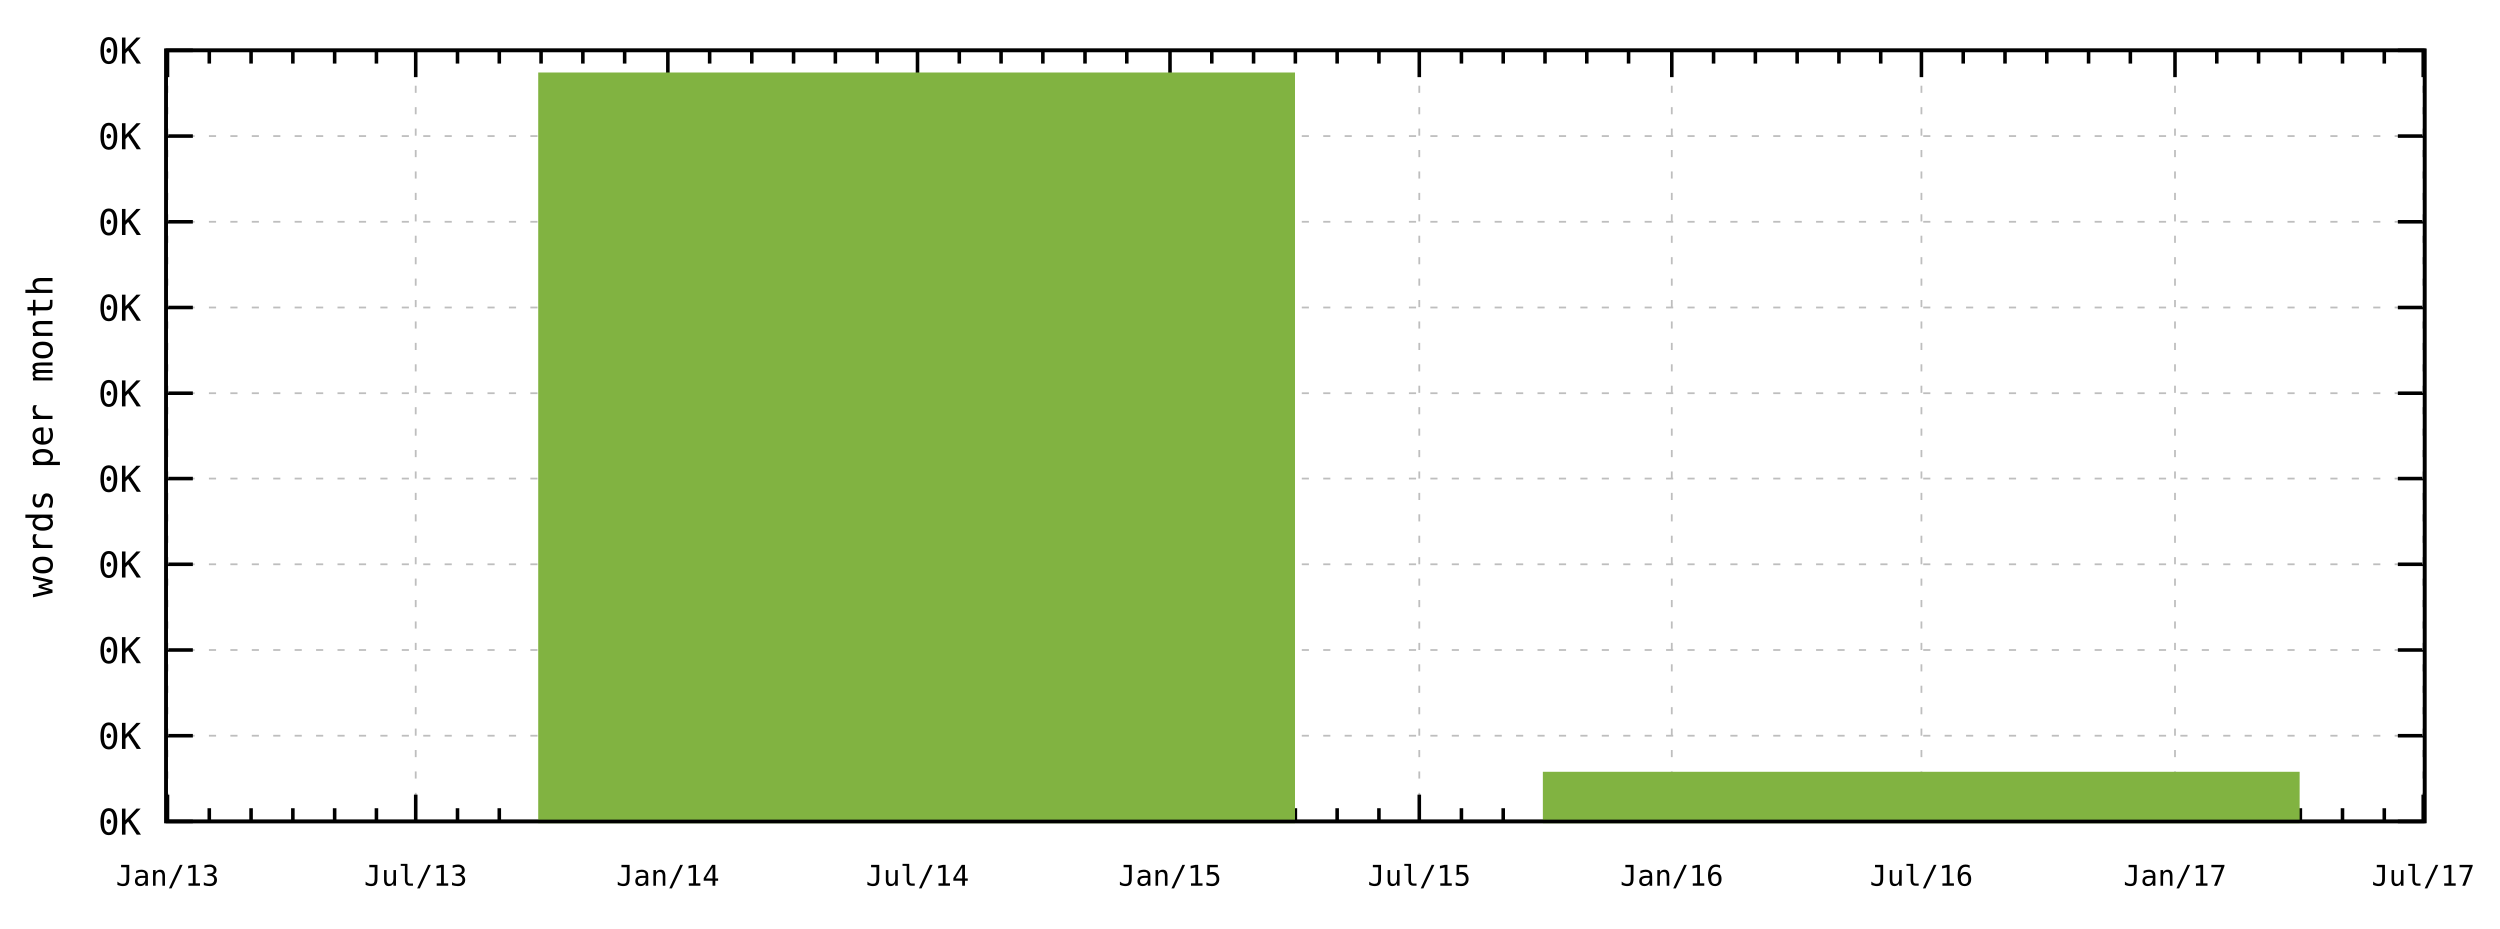
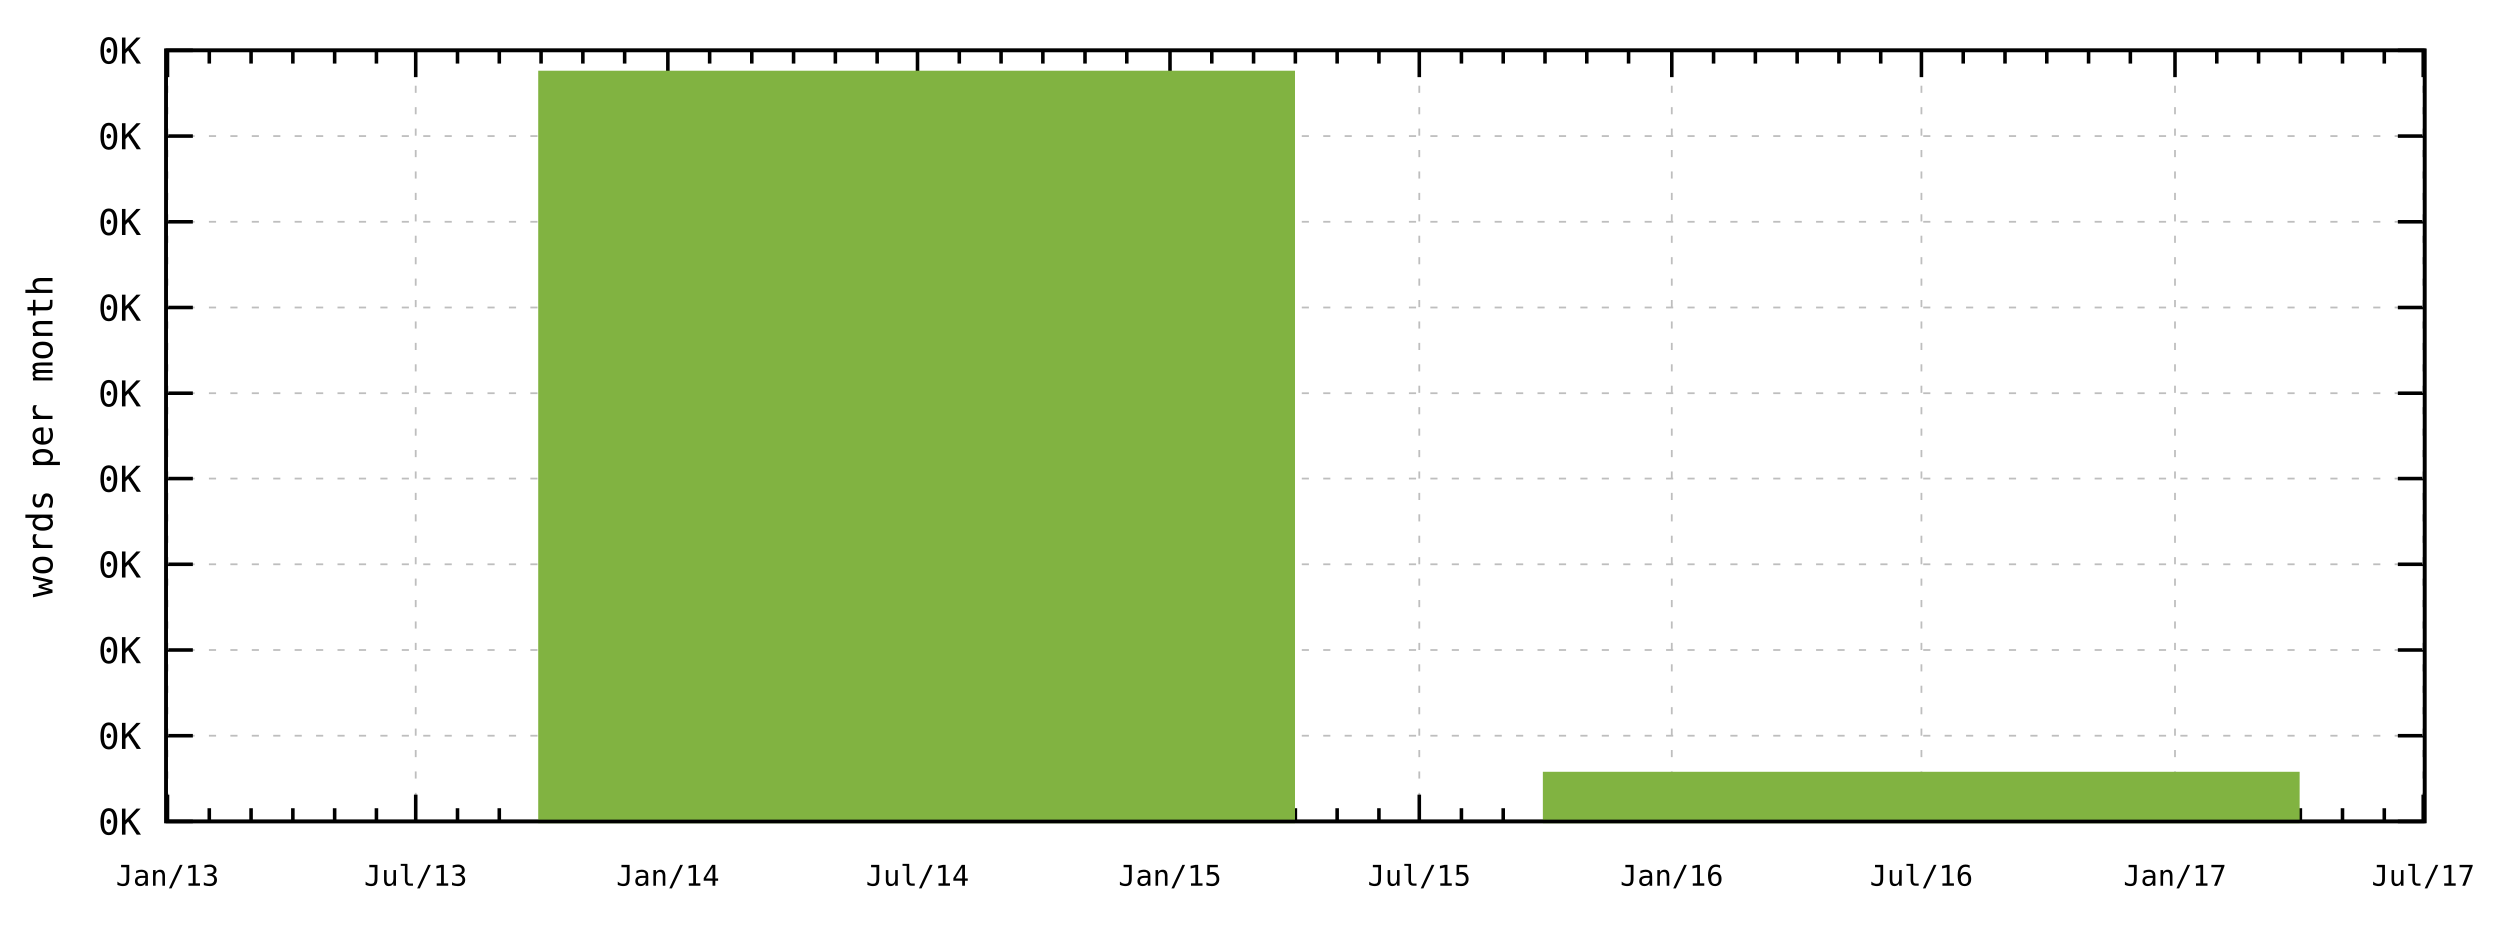
<svg xmlns="http://www.w3.org/2000/svg" xmlns:xlink="http://www.w3.org/1999/xlink" width="700" height="260" viewBox="0 0 700 260">
  <g id="gnuplot_canvas">
    <rect x="0" y="0" width="700" height="260" fill="none" />
    <defs>
      <circle id="gpDot" r="0.5" stroke-width="0.5" />
      <path id="gpPt0" stroke-width="0.267" stroke="currentColor" d="M-1,0 h2 M0,-1 v2" />
      <path id="gpPt1" stroke-width="0.267" stroke="currentColor" d="M-1,-1 L1,1 M1,-1 L-1,1" />
      <path id="gpPt2" stroke-width="0.267" stroke="currentColor" d="M-1,0 L1,0 M0,-1 L0,1 M-1,-1 L1,1 M-1,1 L1,-1" />
      <rect id="gpPt3" stroke-width="0.267" stroke="currentColor" x="-1" y="-1" width="2" height="2" />
      <rect id="gpPt4" stroke-width="0.267" stroke="currentColor" fill="currentColor" x="-1" y="-1" width="2" height="2" />
      <circle id="gpPt5" stroke-width="0.267" stroke="currentColor" cx="0" cy="0" r="1" />
      <use xlink:href="#gpPt5" id="gpPt6" fill="currentColor" stroke="none" />
      <path id="gpPt7" stroke-width="0.267" stroke="currentColor" d="M0,-1.33 L-1.33,0.67 L1.33,0.67 z" />
      <use xlink:href="#gpPt7" id="gpPt8" fill="currentColor" stroke="none" />
      <use xlink:href="#gpPt7" id="gpPt9" stroke="currentColor" transform="rotate(180)" />
      <use xlink:href="#gpPt9" id="gpPt10" fill="currentColor" stroke="none" />
      <use xlink:href="#gpPt3" id="gpPt11" stroke="currentColor" transform="rotate(45)" />
      <use xlink:href="#gpPt11" id="gpPt12" fill="currentColor" stroke="none" />
      <path id="gpPt13" stroke-width="0.267" stroke="currentColor" d="M0,1.330 L1.265,0.411 L0.782,-1.067 L-0.782,-1.076 L-1.265,0.411 z" />
      <use xlink:href="#gpPt13" id="gpPt14" fill="currentColor" stroke="none" />
      <filter id="textbox" filterUnits="objectBoundingBox" x="0" y="0" height="1" width="1">
        <feFlood flood-color="white" flood-opacity="1" result="bgnd" />
        <feComposite in="SourceGraphic" in2="bgnd" operator="atop" />
      </filter>
      <filter id="greybox" filterUnits="objectBoundingBox" x="0" y="0" height="1" width="1">
        <feFlood flood-color="lightgrey" flood-opacity="1" result="grey" />
        <feComposite in="SourceGraphic" in2="grey" operator="atop" />
      </filter>
    </defs>
    <g fill="none" color="white" stroke="currentColor" stroke-width="1.00" stroke-linecap="butt" stroke-linejoin="miter">
</g>
    <g fill="none" color="black" stroke="currentColor" stroke-width="1.00" stroke-linecap="butt" stroke-linejoin="miter">
</g>
    <g fill="none" color="black" stroke="black" stroke-width="0.50" stroke-linecap="butt" stroke-linejoin="miter">
</g>
    <g fill="none" color="gray" stroke="currentColor" stroke-width="0.50" stroke-linecap="butt" stroke-linejoin="miter">
      <path stroke="rgb(190, 190, 190)" stroke-dasharray="2,4" class="gridline" d="M46.5,230.0 L678.9,230.0  " />
    </g>
    <g fill="none" color="gray" stroke="rgb(190, 190, 190)" stroke-width="1.00" stroke-linecap="butt" stroke-linejoin="miter">
</g>
    <g fill="none" color="black" stroke="currentColor" stroke-width="1.00" stroke-linecap="butt" stroke-linejoin="miter">
      <path stroke="black" d="M46.5,230.0 L54.0,230.0 M678.9,230.0 L671.4,230.0  " />
      <g transform="translate(39.5,233.7)" stroke="none" fill="rgb(0,0,0)" font-family="monospace" font-size="10.00" text-anchor="end">
        <text>
          <tspan font-family="monospace">0K</tspan>
        </text>
      </g>
    </g>
    <g fill="none" color="black" stroke="currentColor" stroke-width="1.00" stroke-linecap="butt" stroke-linejoin="miter">
</g>
    <g fill="none" color="black" stroke="black" stroke-width="0.50" stroke-linecap="butt" stroke-linejoin="miter">
</g>
    <g fill="none" color="gray" stroke="currentColor" stroke-width="0.50" stroke-linecap="butt" stroke-linejoin="miter">
      <path stroke="rgb(190, 190, 190)" stroke-dasharray="2,4" class="gridline" d="M46.5,206.0 L678.9,206.0  " />
    </g>
    <g fill="none" color="gray" stroke="rgb(190, 190, 190)" stroke-width="1.00" stroke-linecap="butt" stroke-linejoin="miter">
</g>
    <g fill="none" color="black" stroke="currentColor" stroke-width="1.00" stroke-linecap="butt" stroke-linejoin="miter">
      <path stroke="black" d="M46.5,206.0 L54.0,206.0 M678.9,206.0 L671.4,206.0  " />
      <g transform="translate(39.5,209.7)" stroke="none" fill="rgb(0,0,0)" font-family="monospace" font-size="10.00" text-anchor="end">
        <text>
          <tspan font-family="monospace">0K</tspan>
        </text>
      </g>
    </g>
    <g fill="none" color="black" stroke="currentColor" stroke-width="1.00" stroke-linecap="butt" stroke-linejoin="miter">
</g>
    <g fill="none" color="black" stroke="black" stroke-width="0.50" stroke-linecap="butt" stroke-linejoin="miter">
</g>
    <g fill="none" color="gray" stroke="currentColor" stroke-width="0.50" stroke-linecap="butt" stroke-linejoin="miter">
      <path stroke="rgb(190, 190, 190)" stroke-dasharray="2,4" class="gridline" d="M46.5,182.0 L678.9,182.0  " />
    </g>
    <g fill="none" color="gray" stroke="rgb(190, 190, 190)" stroke-width="1.00" stroke-linecap="butt" stroke-linejoin="miter">
</g>
    <g fill="none" color="black" stroke="currentColor" stroke-width="1.00" stroke-linecap="butt" stroke-linejoin="miter">
      <path stroke="black" d="M46.5,182.0 L54.0,182.0 M678.9,182.0 L671.4,182.0  " />
      <g transform="translate(39.5,185.7)" stroke="none" fill="rgb(0,0,0)" font-family="monospace" font-size="10.00" text-anchor="end">
        <text>
          <tspan font-family="monospace">0K</tspan>
        </text>
      </g>
    </g>
    <g fill="none" color="black" stroke="currentColor" stroke-width="1.00" stroke-linecap="butt" stroke-linejoin="miter">
</g>
    <g fill="none" color="black" stroke="black" stroke-width="0.50" stroke-linecap="butt" stroke-linejoin="miter">
</g>
    <g fill="none" color="gray" stroke="currentColor" stroke-width="0.50" stroke-linecap="butt" stroke-linejoin="miter">
      <path stroke="rgb(190, 190, 190)" stroke-dasharray="2,4" class="gridline" d="M46.5,158.0 L678.9,158.0  " />
    </g>
    <g fill="none" color="gray" stroke="rgb(190, 190, 190)" stroke-width="1.00" stroke-linecap="butt" stroke-linejoin="miter">
</g>
    <g fill="none" color="black" stroke="currentColor" stroke-width="1.00" stroke-linecap="butt" stroke-linejoin="miter">
      <path stroke="black" d="M46.5,158.0 L54.0,158.0 M678.9,158.0 L671.4,158.0  " />
      <g transform="translate(39.5,161.7)" stroke="none" fill="rgb(0,0,0)" font-family="monospace" font-size="10.00" text-anchor="end">
        <text>
          <tspan font-family="monospace">0K</tspan>
        </text>
      </g>
    </g>
    <g fill="none" color="black" stroke="currentColor" stroke-width="1.00" stroke-linecap="butt" stroke-linejoin="miter">
</g>
    <g fill="none" color="black" stroke="black" stroke-width="0.50" stroke-linecap="butt" stroke-linejoin="miter">
</g>
    <g fill="none" color="gray" stroke="currentColor" stroke-width="0.50" stroke-linecap="butt" stroke-linejoin="miter">
      <path stroke="rgb(190, 190, 190)" stroke-dasharray="2,4" class="gridline" d="M46.5,134.0 L678.9,134.0  " />
    </g>
    <g fill="none" color="gray" stroke="rgb(190, 190, 190)" stroke-width="1.00" stroke-linecap="butt" stroke-linejoin="miter">
</g>
    <g fill="none" color="black" stroke="currentColor" stroke-width="1.00" stroke-linecap="butt" stroke-linejoin="miter">
      <path stroke="black" d="M46.5,134.0 L54.0,134.0 M678.9,134.0 L671.4,134.0  " />
      <g transform="translate(39.5,137.7)" stroke="none" fill="rgb(0,0,0)" font-family="monospace" font-size="10.00" text-anchor="end">
        <text>
          <tspan font-family="monospace">0K</tspan>
        </text>
      </g>
    </g>
    <g fill="none" color="black" stroke="currentColor" stroke-width="1.00" stroke-linecap="butt" stroke-linejoin="miter">
</g>
    <g fill="none" color="black" stroke="black" stroke-width="0.50" stroke-linecap="butt" stroke-linejoin="miter">
</g>
    <g fill="none" color="gray" stroke="currentColor" stroke-width="0.50" stroke-linecap="butt" stroke-linejoin="miter">
      <path stroke="rgb(190, 190, 190)" stroke-dasharray="2,4" class="gridline" d="M46.5,110.1 L678.9,110.1  " />
    </g>
    <g fill="none" color="gray" stroke="rgb(190, 190, 190)" stroke-width="1.00" stroke-linecap="butt" stroke-linejoin="miter">
</g>
    <g fill="none" color="black" stroke="currentColor" stroke-width="1.00" stroke-linecap="butt" stroke-linejoin="miter">
      <path stroke="black" d="M46.5,110.1 L54.0,110.1 M678.9,110.1 L671.4,110.1  " />
      <g transform="translate(39.5,113.8)" stroke="none" fill="rgb(0,0,0)" font-family="monospace" font-size="10.00" text-anchor="end">
        <text>
          <tspan font-family="monospace">0K</tspan>
        </text>
      </g>
    </g>
    <g fill="none" color="black" stroke="currentColor" stroke-width="1.00" stroke-linecap="butt" stroke-linejoin="miter">
</g>
    <g fill="none" color="black" stroke="black" stroke-width="0.50" stroke-linecap="butt" stroke-linejoin="miter">
</g>
    <g fill="none" color="gray" stroke="currentColor" stroke-width="0.50" stroke-linecap="butt" stroke-linejoin="miter">
      <path stroke="rgb(190, 190, 190)" stroke-dasharray="2,4" class="gridline" d="M46.5,86.1 L678.9,86.1  " />
    </g>
    <g fill="none" color="gray" stroke="rgb(190, 190, 190)" stroke-width="1.00" stroke-linecap="butt" stroke-linejoin="miter">
</g>
    <g fill="none" color="black" stroke="currentColor" stroke-width="1.00" stroke-linecap="butt" stroke-linejoin="miter">
      <path stroke="black" d="M46.5,86.1 L54.0,86.1 M678.9,86.1 L671.4,86.1  " />
      <g transform="translate(39.5,89.8)" stroke="none" fill="rgb(0,0,0)" font-family="monospace" font-size="10.00" text-anchor="end">
        <text>
          <tspan font-family="monospace">0K</tspan>
        </text>
      </g>
    </g>
    <g fill="none" color="black" stroke="currentColor" stroke-width="1.00" stroke-linecap="butt" stroke-linejoin="miter">
</g>
    <g fill="none" color="black" stroke="black" stroke-width="0.50" stroke-linecap="butt" stroke-linejoin="miter">
</g>
    <g fill="none" color="gray" stroke="currentColor" stroke-width="0.50" stroke-linecap="butt" stroke-linejoin="miter">
      <path stroke="rgb(190, 190, 190)" stroke-dasharray="2,4" class="gridline" d="M46.5,62.1 L678.9,62.1  " />
    </g>
    <g fill="none" color="gray" stroke="rgb(190, 190, 190)" stroke-width="1.00" stroke-linecap="butt" stroke-linejoin="miter">
</g>
    <g fill="none" color="black" stroke="currentColor" stroke-width="1.00" stroke-linecap="butt" stroke-linejoin="miter">
      <path stroke="black" d="M46.5,62.1 L54.0,62.1 M678.9,62.1 L671.4,62.1  " />
      <g transform="translate(39.5,65.8)" stroke="none" fill="rgb(0,0,0)" font-family="monospace" font-size="10.00" text-anchor="end">
        <text>
          <tspan font-family="monospace">0K</tspan>
        </text>
      </g>
    </g>
    <g fill="none" color="black" stroke="currentColor" stroke-width="1.00" stroke-linecap="butt" stroke-linejoin="miter">
</g>
    <g fill="none" color="black" stroke="black" stroke-width="0.50" stroke-linecap="butt" stroke-linejoin="miter">
</g>
    <g fill="none" color="gray" stroke="currentColor" stroke-width="0.50" stroke-linecap="butt" stroke-linejoin="miter">
      <path stroke="rgb(190, 190, 190)" stroke-dasharray="2,4" class="gridline" d="M46.5,38.1 L678.9,38.1  " />
    </g>
    <g fill="none" color="gray" stroke="rgb(190, 190, 190)" stroke-width="1.00" stroke-linecap="butt" stroke-linejoin="miter">
</g>
    <g fill="none" color="black" stroke="currentColor" stroke-width="1.00" stroke-linecap="butt" stroke-linejoin="miter">
      <path stroke="black" d="M46.5,38.1 L54.0,38.1 M678.9,38.1 L671.4,38.1  " />
      <g transform="translate(39.5,41.8)" stroke="none" fill="rgb(0,0,0)" font-family="monospace" font-size="10.00" text-anchor="end">
        <text>
          <tspan font-family="monospace">0K</tspan>
        </text>
      </g>
    </g>
    <g fill="none" color="black" stroke="currentColor" stroke-width="1.00" stroke-linecap="butt" stroke-linejoin="miter">
</g>
    <g fill="none" color="black" stroke="black" stroke-width="0.50" stroke-linecap="butt" stroke-linejoin="miter">
</g>
    <g fill="none" color="gray" stroke="currentColor" stroke-width="0.50" stroke-linecap="butt" stroke-linejoin="miter">
      <path stroke="rgb(190, 190, 190)" stroke-dasharray="2,4" class="gridline" d="M46.5,14.1 L678.9,14.1  " />
    </g>
    <g fill="none" color="gray" stroke="rgb(190, 190, 190)" stroke-width="1.00" stroke-linecap="butt" stroke-linejoin="miter">
</g>
    <g fill="none" color="black" stroke="currentColor" stroke-width="1.00" stroke-linecap="butt" stroke-linejoin="miter">
      <path stroke="black" d="M46.5,14.1 L54.0,14.1 M678.9,14.1 L671.4,14.1  " />
      <g transform="translate(39.5,17.8)" stroke="none" fill="rgb(0,0,0)" font-family="monospace" font-size="10.00" text-anchor="end">
        <text>
          <tspan font-family="monospace">0K</tspan>
        </text>
      </g>
    </g>
    <g fill="none" color="black" stroke="currentColor" stroke-width="1.00" stroke-linecap="butt" stroke-linejoin="miter">
</g>
    <g fill="none" color="black" stroke="black" stroke-width="0.50" stroke-linecap="butt" stroke-linejoin="miter">
</g>
    <g fill="none" color="gray" stroke="currentColor" stroke-width="0.50" stroke-linecap="butt" stroke-linejoin="miter">
      <path stroke="rgb(190, 190, 190)" stroke-dasharray="2,4" class="gridline" d="M46.9,230.0 L46.9,14.1  " />
    </g>
    <g fill="none" color="gray" stroke="rgb(190, 190, 190)" stroke-width="1.00" stroke-linecap="butt" stroke-linejoin="miter">
</g>
    <g fill="none" color="black" stroke="currentColor" stroke-width="1.00" stroke-linecap="butt" stroke-linejoin="miter">
      <path stroke="black" d="M46.9,230.0 L46.9,222.5 M46.9,14.1 L46.9,21.6  " />
      <g transform="translate(46.9,248.0)" stroke="none" fill="rgb(0,0,0)" font-family="monospace" font-size="8.00" text-anchor="middle">
        <text>
          <tspan font-family="monospace">Jan/13</tspan>
        </text>
      </g>
    </g>
    <g fill="none" color="black" stroke="currentColor" stroke-width="1.00" stroke-linecap="butt" stroke-linejoin="miter">
      <path stroke="black" d="M58.6,230.0 L58.6,226.3 M58.6,14.1 L58.6,17.8 M70.3,230.0 L70.3,226.3 M70.3,14.1 L70.3,17.8   M82.0,230.0 L82.0,226.3 M82.0,14.1 L82.0,17.8 M93.7,230.0 L93.7,226.3 M93.7,14.1 L93.7,17.8   M105.4,230.0 L105.4,226.3 M105.4,14.1 L105.4,17.8  " />
    </g>
    <g fill="none" color="black" stroke="black" stroke-width="0.50" stroke-linecap="butt" stroke-linejoin="miter">
</g>
    <g fill="none" color="gray" stroke="currentColor" stroke-width="0.50" stroke-linecap="butt" stroke-linejoin="miter">
      <path stroke="rgb(190, 190, 190)" stroke-dasharray="2,4" class="gridline" d="M116.4,230.0 L116.4,14.1  " />
    </g>
    <g fill="none" color="gray" stroke="rgb(190, 190, 190)" stroke-width="1.00" stroke-linecap="butt" stroke-linejoin="miter">
</g>
    <g fill="none" color="black" stroke="currentColor" stroke-width="1.00" stroke-linecap="butt" stroke-linejoin="miter">
      <path stroke="black" d="M116.4,230.0 L116.4,222.5 M116.4,14.1 L116.4,21.6  " />
      <g transform="translate(116.4,248.0)" stroke="none" fill="rgb(0,0,0)" font-family="monospace" font-size="8.00" text-anchor="middle">
        <text>
          <tspan font-family="monospace">Jul/13</tspan>
        </text>
      </g>
    </g>
    <g fill="none" color="black" stroke="currentColor" stroke-width="1.00" stroke-linecap="butt" stroke-linejoin="miter">
      <path stroke="black" d="M128.1,230.0 L128.1,226.3 M128.1,14.1 L128.1,17.8 M139.8,230.0 L139.8,226.3 M139.8,14.1 L139.8,17.8   M151.5,230.0 L151.5,226.3 M151.5,14.1 L151.5,17.8 M163.2,230.0 L163.2,226.3 M163.2,14.1 L163.2,17.8   M174.9,230.0 L174.9,226.3 M174.9,14.1 L174.9,17.8  " />
    </g>
    <g fill="none" color="black" stroke="black" stroke-width="0.50" stroke-linecap="butt" stroke-linejoin="miter">
</g>
    <g fill="none" color="gray" stroke="currentColor" stroke-width="0.50" stroke-linecap="butt" stroke-linejoin="miter">
      <path stroke="rgb(190, 190, 190)" stroke-dasharray="2,4" class="gridline" d="M187.0,230.0 L187.0,14.1  " />
    </g>
    <g fill="none" color="gray" stroke="rgb(190, 190, 190)" stroke-width="1.00" stroke-linecap="butt" stroke-linejoin="miter">
</g>
    <g fill="none" color="black" stroke="currentColor" stroke-width="1.00" stroke-linecap="butt" stroke-linejoin="miter">
      <path stroke="black" d="M187.0,230.0 L187.0,222.5 M187.0,14.1 L187.0,21.6  " />
      <g transform="translate(187.0,248.0)" stroke="none" fill="rgb(0,0,0)" font-family="monospace" font-size="8.00" text-anchor="middle">
        <text>
          <tspan font-family="monospace">Jan/14</tspan>
        </text>
      </g>
    </g>
    <g fill="none" color="black" stroke="currentColor" stroke-width="1.00" stroke-linecap="butt" stroke-linejoin="miter">
      <path stroke="black" d="M198.7,230.0 L198.7,226.3 M198.7,14.1 L198.7,17.8 M210.5,230.0 L210.5,226.3 M210.5,14.1 L210.5,17.8   M222.2,230.0 L222.2,226.3 M222.2,14.1 L222.2,17.8 M233.9,230.0 L233.9,226.3 M233.9,14.1 L233.9,17.8   M245.6,230.0 L245.6,226.3 M245.6,14.1 L245.6,17.8  " />
    </g>
    <g fill="none" color="black" stroke="black" stroke-width="0.50" stroke-linecap="butt" stroke-linejoin="miter">
</g>
    <g fill="none" color="gray" stroke="currentColor" stroke-width="0.50" stroke-linecap="butt" stroke-linejoin="miter">
      <path stroke="rgb(190, 190, 190)" stroke-dasharray="2,4" class="gridline" d="M256.9,230.0 L256.9,14.1  " />
    </g>
    <g fill="none" color="gray" stroke="rgb(190, 190, 190)" stroke-width="1.00" stroke-linecap="butt" stroke-linejoin="miter">
</g>
    <g fill="none" color="black" stroke="currentColor" stroke-width="1.00" stroke-linecap="butt" stroke-linejoin="miter">
      <path stroke="black" d="M256.9,230.0 L256.9,222.5 M256.9,14.1 L256.9,21.6  " />
      <g transform="translate(256.9,248.0)" stroke="none" fill="rgb(0,0,0)" font-family="monospace" font-size="8.00" text-anchor="middle">
        <text>
          <tspan font-family="monospace">Jul/14</tspan>
        </text>
      </g>
    </g>
    <g fill="none" color="black" stroke="currentColor" stroke-width="1.00" stroke-linecap="butt" stroke-linejoin="miter">
      <path stroke="black" d="M268.6,230.0 L268.6,226.3 M268.6,14.1 L268.6,17.8 M280.3,230.0 L280.3,226.3 M280.3,14.1 L280.3,17.8   M292.0,230.0 L292.0,226.3 M292.0,14.1 L292.0,17.8 M303.8,230.0 L303.8,226.3 M303.8,14.1 L303.8,17.8   M315.5,230.0 L315.5,226.3 M315.5,14.1 L315.5,17.8  " />
    </g>
    <g fill="none" color="black" stroke="black" stroke-width="0.50" stroke-linecap="butt" stroke-linejoin="miter">
</g>
    <g fill="none" color="gray" stroke="currentColor" stroke-width="0.50" stroke-linecap="butt" stroke-linejoin="miter">
      <path stroke="rgb(190, 190, 190)" stroke-dasharray="2,4" class="gridline" d="M327.6,230.0 L327.6,14.1  " />
    </g>
    <g fill="none" color="gray" stroke="rgb(190, 190, 190)" stroke-width="1.00" stroke-linecap="butt" stroke-linejoin="miter">
</g>
    <g fill="none" color="black" stroke="currentColor" stroke-width="1.00" stroke-linecap="butt" stroke-linejoin="miter">
      <path stroke="black" d="M327.6,230.0 L327.6,222.5 M327.6,14.1 L327.6,21.6  " />
      <g transform="translate(327.6,248.0)" stroke="none" fill="rgb(0,0,0)" font-family="monospace" font-size="8.00" text-anchor="middle">
        <text>
          <tspan font-family="monospace">Jan/15</tspan>
        </text>
      </g>
    </g>
    <g fill="none" color="black" stroke="currentColor" stroke-width="1.00" stroke-linecap="butt" stroke-linejoin="miter">
      <path stroke="black" d="M339.3,230.0 L339.3,226.3 M339.3,14.1 L339.3,17.8 M351.0,230.0 L351.0,226.3 M351.0,14.1 L351.0,17.8   M362.7,230.0 L362.7,226.3 M362.7,14.1 L362.7,17.8 M374.4,230.0 L374.4,226.3 M374.4,14.1 L374.4,17.8   M386.1,230.0 L386.1,226.3 M386.1,14.1 L386.1,17.8  " />
    </g>
    <g fill="none" color="black" stroke="black" stroke-width="0.50" stroke-linecap="butt" stroke-linejoin="miter">
</g>
    <g fill="none" color="gray" stroke="currentColor" stroke-width="0.50" stroke-linecap="butt" stroke-linejoin="miter">
      <path stroke="rgb(190, 190, 190)" stroke-dasharray="2,4" class="gridline" d="M397.4,230.0 L397.4,14.1  " />
    </g>
    <g fill="none" color="gray" stroke="rgb(190, 190, 190)" stroke-width="1.00" stroke-linecap="butt" stroke-linejoin="miter">
</g>
    <g fill="none" color="black" stroke="currentColor" stroke-width="1.00" stroke-linecap="butt" stroke-linejoin="miter">
      <path stroke="black" d="M397.4,230.0 L397.4,222.5 M397.4,14.1 L397.4,21.6  " />
      <g transform="translate(397.4,248.0)" stroke="none" fill="rgb(0,0,0)" font-family="monospace" font-size="8.00" text-anchor="middle">
        <text>
          <tspan font-family="monospace">Jul/15</tspan>
        </text>
      </g>
    </g>
    <g fill="none" color="black" stroke="currentColor" stroke-width="1.00" stroke-linecap="butt" stroke-linejoin="miter">
      <path stroke="black" d="M409.2,230.0 L409.2,226.3 M409.2,14.1 L409.2,17.8 M420.9,230.0 L420.9,226.3 M420.9,14.1 L420.9,17.8   M432.6,230.0 L432.6,226.3 M432.6,14.1 L432.6,17.8 M444.3,230.0 L444.3,226.3 M444.3,14.1 L444.3,17.8   M456.0,230.0 L456.0,226.3 M456.0,14.1 L456.0,17.8  " />
    </g>
    <g fill="none" color="black" stroke="black" stroke-width="0.50" stroke-linecap="butt" stroke-linejoin="miter">
</g>
    <g fill="none" color="gray" stroke="currentColor" stroke-width="0.50" stroke-linecap="butt" stroke-linejoin="miter">
      <path stroke="rgb(190, 190, 190)" stroke-dasharray="2,4" class="gridline" d="M468.1,230.0 L468.1,14.1  " />
    </g>
    <g fill="none" color="gray" stroke="rgb(190, 190, 190)" stroke-width="1.00" stroke-linecap="butt" stroke-linejoin="miter">
</g>
    <g fill="none" color="black" stroke="currentColor" stroke-width="1.00" stroke-linecap="butt" stroke-linejoin="miter">
      <path stroke="black" d="M468.1,230.0 L468.1,222.5 M468.1,14.1 L468.1,21.6  " />
      <g transform="translate(468.1,248.0)" stroke="none" fill="rgb(0,0,0)" font-family="monospace" font-size="8.00" text-anchor="middle">
        <text>
          <tspan font-family="monospace">Jan/16</tspan>
        </text>
      </g>
    </g>
    <g fill="none" color="black" stroke="currentColor" stroke-width="1.00" stroke-linecap="butt" stroke-linejoin="miter">
      <path stroke="black" d="M479.8,230.0 L479.8,226.3 M479.8,14.1 L479.8,17.8 M491.5,230.0 L491.5,226.3 M491.5,14.1 L491.5,17.8   M503.2,230.0 L503.2,226.3 M503.2,14.1 L503.2,17.8 M514.9,230.0 L514.9,226.3 M514.9,14.1 L514.9,17.8   M526.6,230.0 L526.6,226.3 M526.6,14.1 L526.6,17.8  " />
    </g>
    <g fill="none" color="black" stroke="black" stroke-width="0.50" stroke-linecap="butt" stroke-linejoin="miter">
</g>
    <g fill="none" color="gray" stroke="currentColor" stroke-width="0.50" stroke-linecap="butt" stroke-linejoin="miter">
      <path stroke="rgb(190, 190, 190)" stroke-dasharray="2,4" class="gridline" d="M538.0,230.0 L538.0,14.1  " />
    </g>
    <g fill="none" color="gray" stroke="rgb(190, 190, 190)" stroke-width="1.00" stroke-linecap="butt" stroke-linejoin="miter">
</g>
    <g fill="none" color="black" stroke="currentColor" stroke-width="1.00" stroke-linecap="butt" stroke-linejoin="miter">
      <path stroke="black" d="M538.0,230.0 L538.0,222.5 M538.0,14.1 L538.0,21.6  " />
      <g transform="translate(538.0,248.0)" stroke="none" fill="rgb(0,0,0)" font-family="monospace" font-size="8.00" text-anchor="middle">
        <text>
          <tspan font-family="monospace">Jul/16</tspan>
        </text>
      </g>
    </g>
    <g fill="none" color="black" stroke="currentColor" stroke-width="1.00" stroke-linecap="butt" stroke-linejoin="miter">
      <path stroke="black" d="M549.7,230.0 L549.7,226.3 M549.7,14.1 L549.7,17.8 M561.4,230.0 L561.4,226.3 M561.4,14.1 L561.4,17.8   M573.1,230.0 L573.1,226.3 M573.1,14.1 L573.1,17.8 M584.8,230.0 L584.8,226.3 M584.8,14.1 L584.8,17.8   M596.5,230.0 L596.5,226.3 M596.5,14.1 L596.5,17.8  " />
    </g>
    <g fill="none" color="black" stroke="black" stroke-width="0.50" stroke-linecap="butt" stroke-linejoin="miter">
</g>
    <g fill="none" color="gray" stroke="currentColor" stroke-width="0.50" stroke-linecap="butt" stroke-linejoin="miter">
      <path stroke="rgb(190, 190, 190)" stroke-dasharray="2,4" class="gridline" d="M609.0,230.0 L609.0,14.1  " />
    </g>
    <g fill="none" color="gray" stroke="rgb(190, 190, 190)" stroke-width="1.00" stroke-linecap="butt" stroke-linejoin="miter">
</g>
    <g fill="none" color="black" stroke="currentColor" stroke-width="1.00" stroke-linecap="butt" stroke-linejoin="miter">
      <path stroke="black" d="M609.0,230.0 L609.0,222.5 M609.0,14.1 L609.0,21.6  " />
      <g transform="translate(609.0,248.0)" stroke="none" fill="rgb(0,0,0)" font-family="monospace" font-size="8.00" text-anchor="middle">
        <text>
          <tspan font-family="monospace">Jan/17</tspan>
        </text>
      </g>
    </g>
    <g fill="none" color="black" stroke="currentColor" stroke-width="1.00" stroke-linecap="butt" stroke-linejoin="miter">
      <path stroke="black" d="M620.7,230.0 L620.7,226.3 M620.7,14.1 L620.7,17.8 M632.4,230.0 L632.4,226.3 M632.4,14.1 L632.4,17.8   M644.1,230.0 L644.1,226.3 M644.1,14.1 L644.1,17.8 M655.9,230.0 L655.9,226.3 M655.9,14.1 L655.9,17.8   M667.6,230.0 L667.6,226.3 M667.6,14.1 L667.6,17.8  " />
    </g>
    <g fill="none" color="black" stroke="black" stroke-width="0.50" stroke-linecap="butt" stroke-linejoin="miter">
</g>
    <g fill="none" color="gray" stroke="currentColor" stroke-width="0.50" stroke-linecap="butt" stroke-linejoin="miter">
      <path stroke="rgb(190, 190, 190)" stroke-dasharray="2,4" class="gridline" d="M678.5,230.0 L678.5,14.1  " />
    </g>
    <g fill="none" color="gray" stroke="rgb(190, 190, 190)" stroke-width="1.00" stroke-linecap="butt" stroke-linejoin="miter">
</g>
    <g fill="none" color="black" stroke="currentColor" stroke-width="1.00" stroke-linecap="butt" stroke-linejoin="miter">
      <path stroke="black" d="M678.5,230.0 L678.5,222.5 M678.5,14.1 L678.5,21.6  " />
      <g transform="translate(678.5,248.0)" stroke="none" fill="rgb(0,0,0)" font-family="monospace" font-size="8.00" text-anchor="middle">
        <text>
          <tspan font-family="monospace">Jul/17</tspan>
        </text>
      </g>
    </g>
    <g fill="none" color="black" stroke="currentColor" stroke-width="1.00" stroke-linecap="butt" stroke-linejoin="miter">
</g>
    <g fill="none" color="black" stroke="currentColor" stroke-width="1.00" stroke-linecap="butt" stroke-linejoin="miter">
      <path stroke="black" d="M46.5,14.1 L46.5,230.0 L678.9,230.0 L678.9,14.1 L46.5,14.1 Z  " />
    </g>
    <g fill="none" color="black" stroke="currentColor" stroke-width="1.00" stroke-linecap="butt" stroke-linejoin="miter">
      <g transform="translate(14.7,122.1) rotate(270)" stroke="none" fill="rgb(0,0,0)" font-family="monospace" font-size="10.00" text-anchor="middle">
        <text>
          <tspan font-family="monospace">words per month</tspan>
        </text>
      </g>
    </g>
    <g fill="none" color="black" stroke="currentColor" stroke-width="1.00" stroke-linecap="butt" stroke-linejoin="miter">
</g>
    <g id="gnuplot_plot_1">
      <g fill="none" color="black" stroke="currentColor" stroke-width="1.00" stroke-linecap="butt" stroke-linejoin="miter">
        <g stroke="none" shape-rendering="crispEdges">
-           <polygon fill="rgb(129, 179,  65)" points="151.2,230.0 362.2,230.0 362.2,20.7 151.2,20.7 " />
+           <polygon fill="rgb(129, 179,  65)" points="151.2,230.0 362.2,230.0 362.2,20.2 151.2,20.2 " />
        </g>
-         <path stroke="rgb(129, 179,  65)" d="M151.2,230.0 L151.2,20.8 L362.1,20.8 L362.1,230.0 L151.2,230.0 Z  " />
+         <path stroke="rgb(129, 179,  65)" d="M151.2,230.0 L151.2,20.3 L362.1,20.3 L362.1,230.0 L151.2,230.0 Z  " />
        <g stroke="none" shape-rendering="crispEdges">
          <polygon fill="rgb(129, 179,  65)" points="432.5,230.0 643.5,230.0 643.5,216.5 432.5,216.5 " />
        </g>
        <path stroke="rgb(129, 179,  65)" d="M432.5,230.0 L432.5,216.6 L643.4,216.6 L643.4,230.0 L432.5,230.0 Z  " />
      </g>
    </g>
    <g fill="none" color="white" stroke="rgb(129, 179,  65)" stroke-width="2.00" stroke-linecap="butt" stroke-linejoin="miter">
</g>
    <g fill="none" color="black" stroke="currentColor" stroke-width="2.00" stroke-linecap="butt" stroke-linejoin="miter">
</g>
    <g fill="none" color="black" stroke="black" stroke-width="1.00" stroke-linecap="butt" stroke-linejoin="miter">
</g>
    <g fill="none" color="black" stroke="currentColor" stroke-width="1.00" stroke-linecap="butt" stroke-linejoin="miter">
      <path stroke="black" d="M46.5,14.1 L46.5,230.0 L678.9,230.0 L678.9,14.1 L46.5,14.1 Z  " />
    </g>
    <g fill="none" color="black" stroke="currentColor" stroke-width="1.00" stroke-linecap="butt" stroke-linejoin="miter">
</g>
  </g>
</svg>
